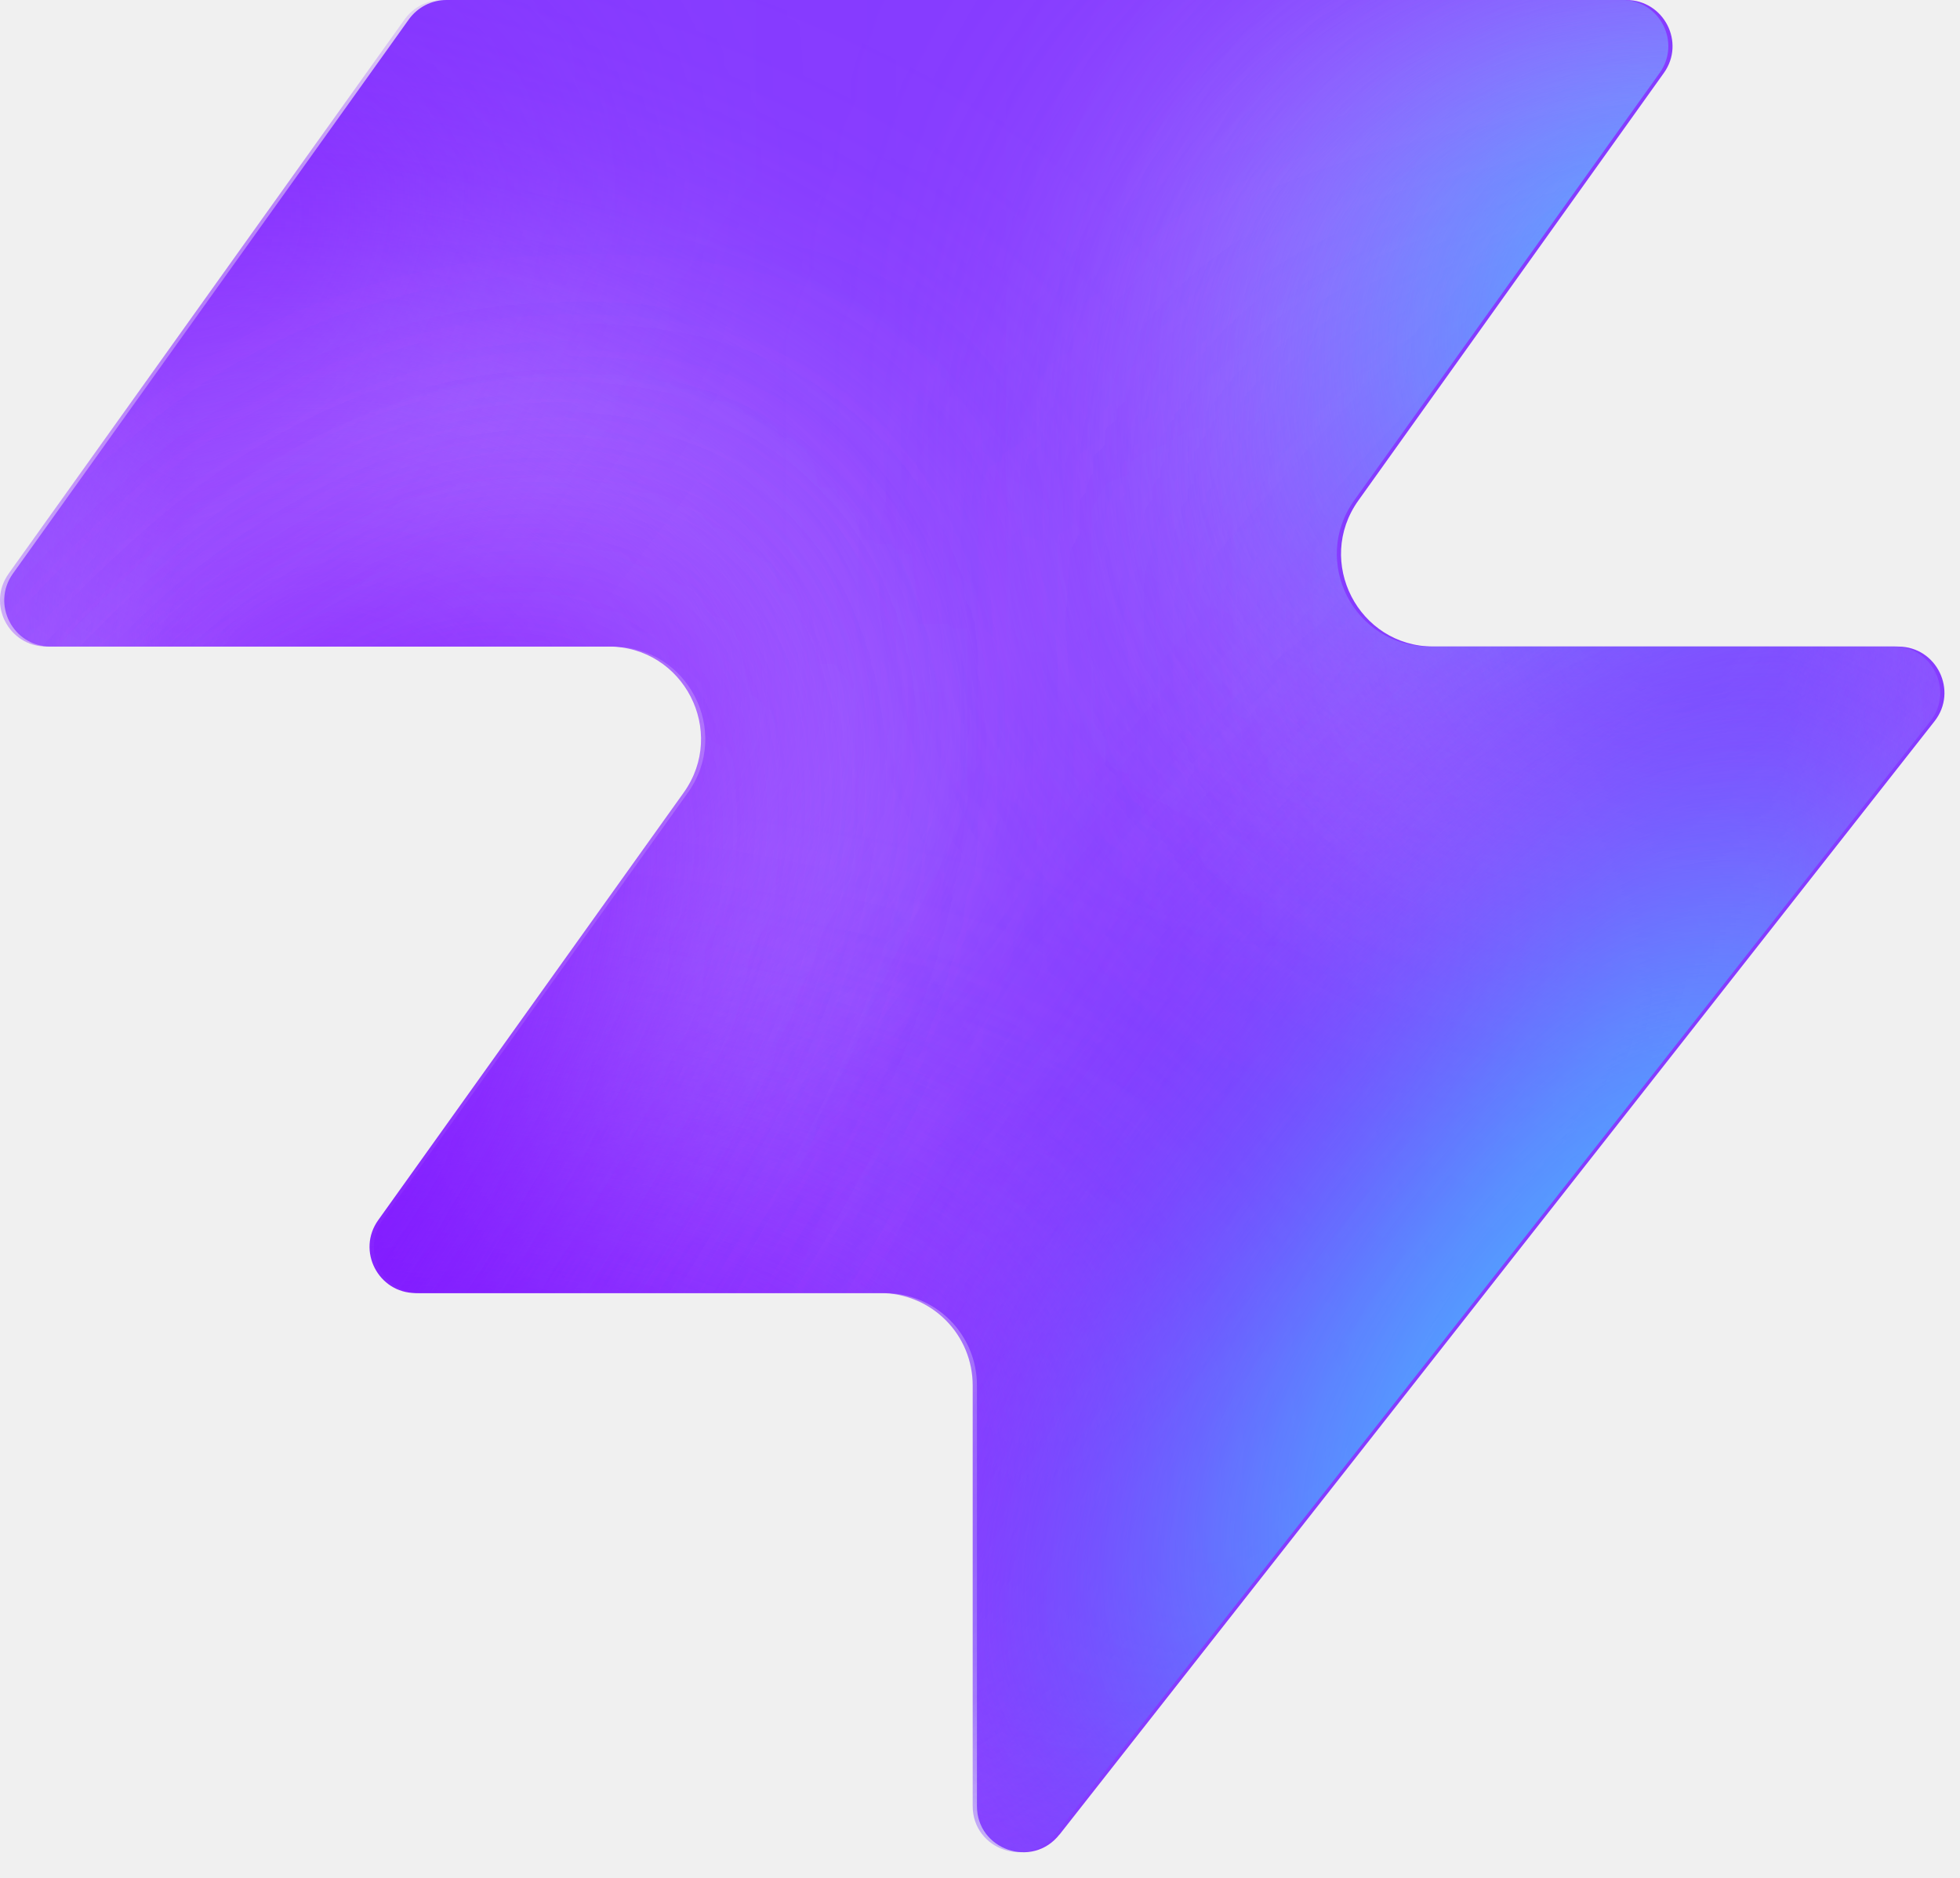
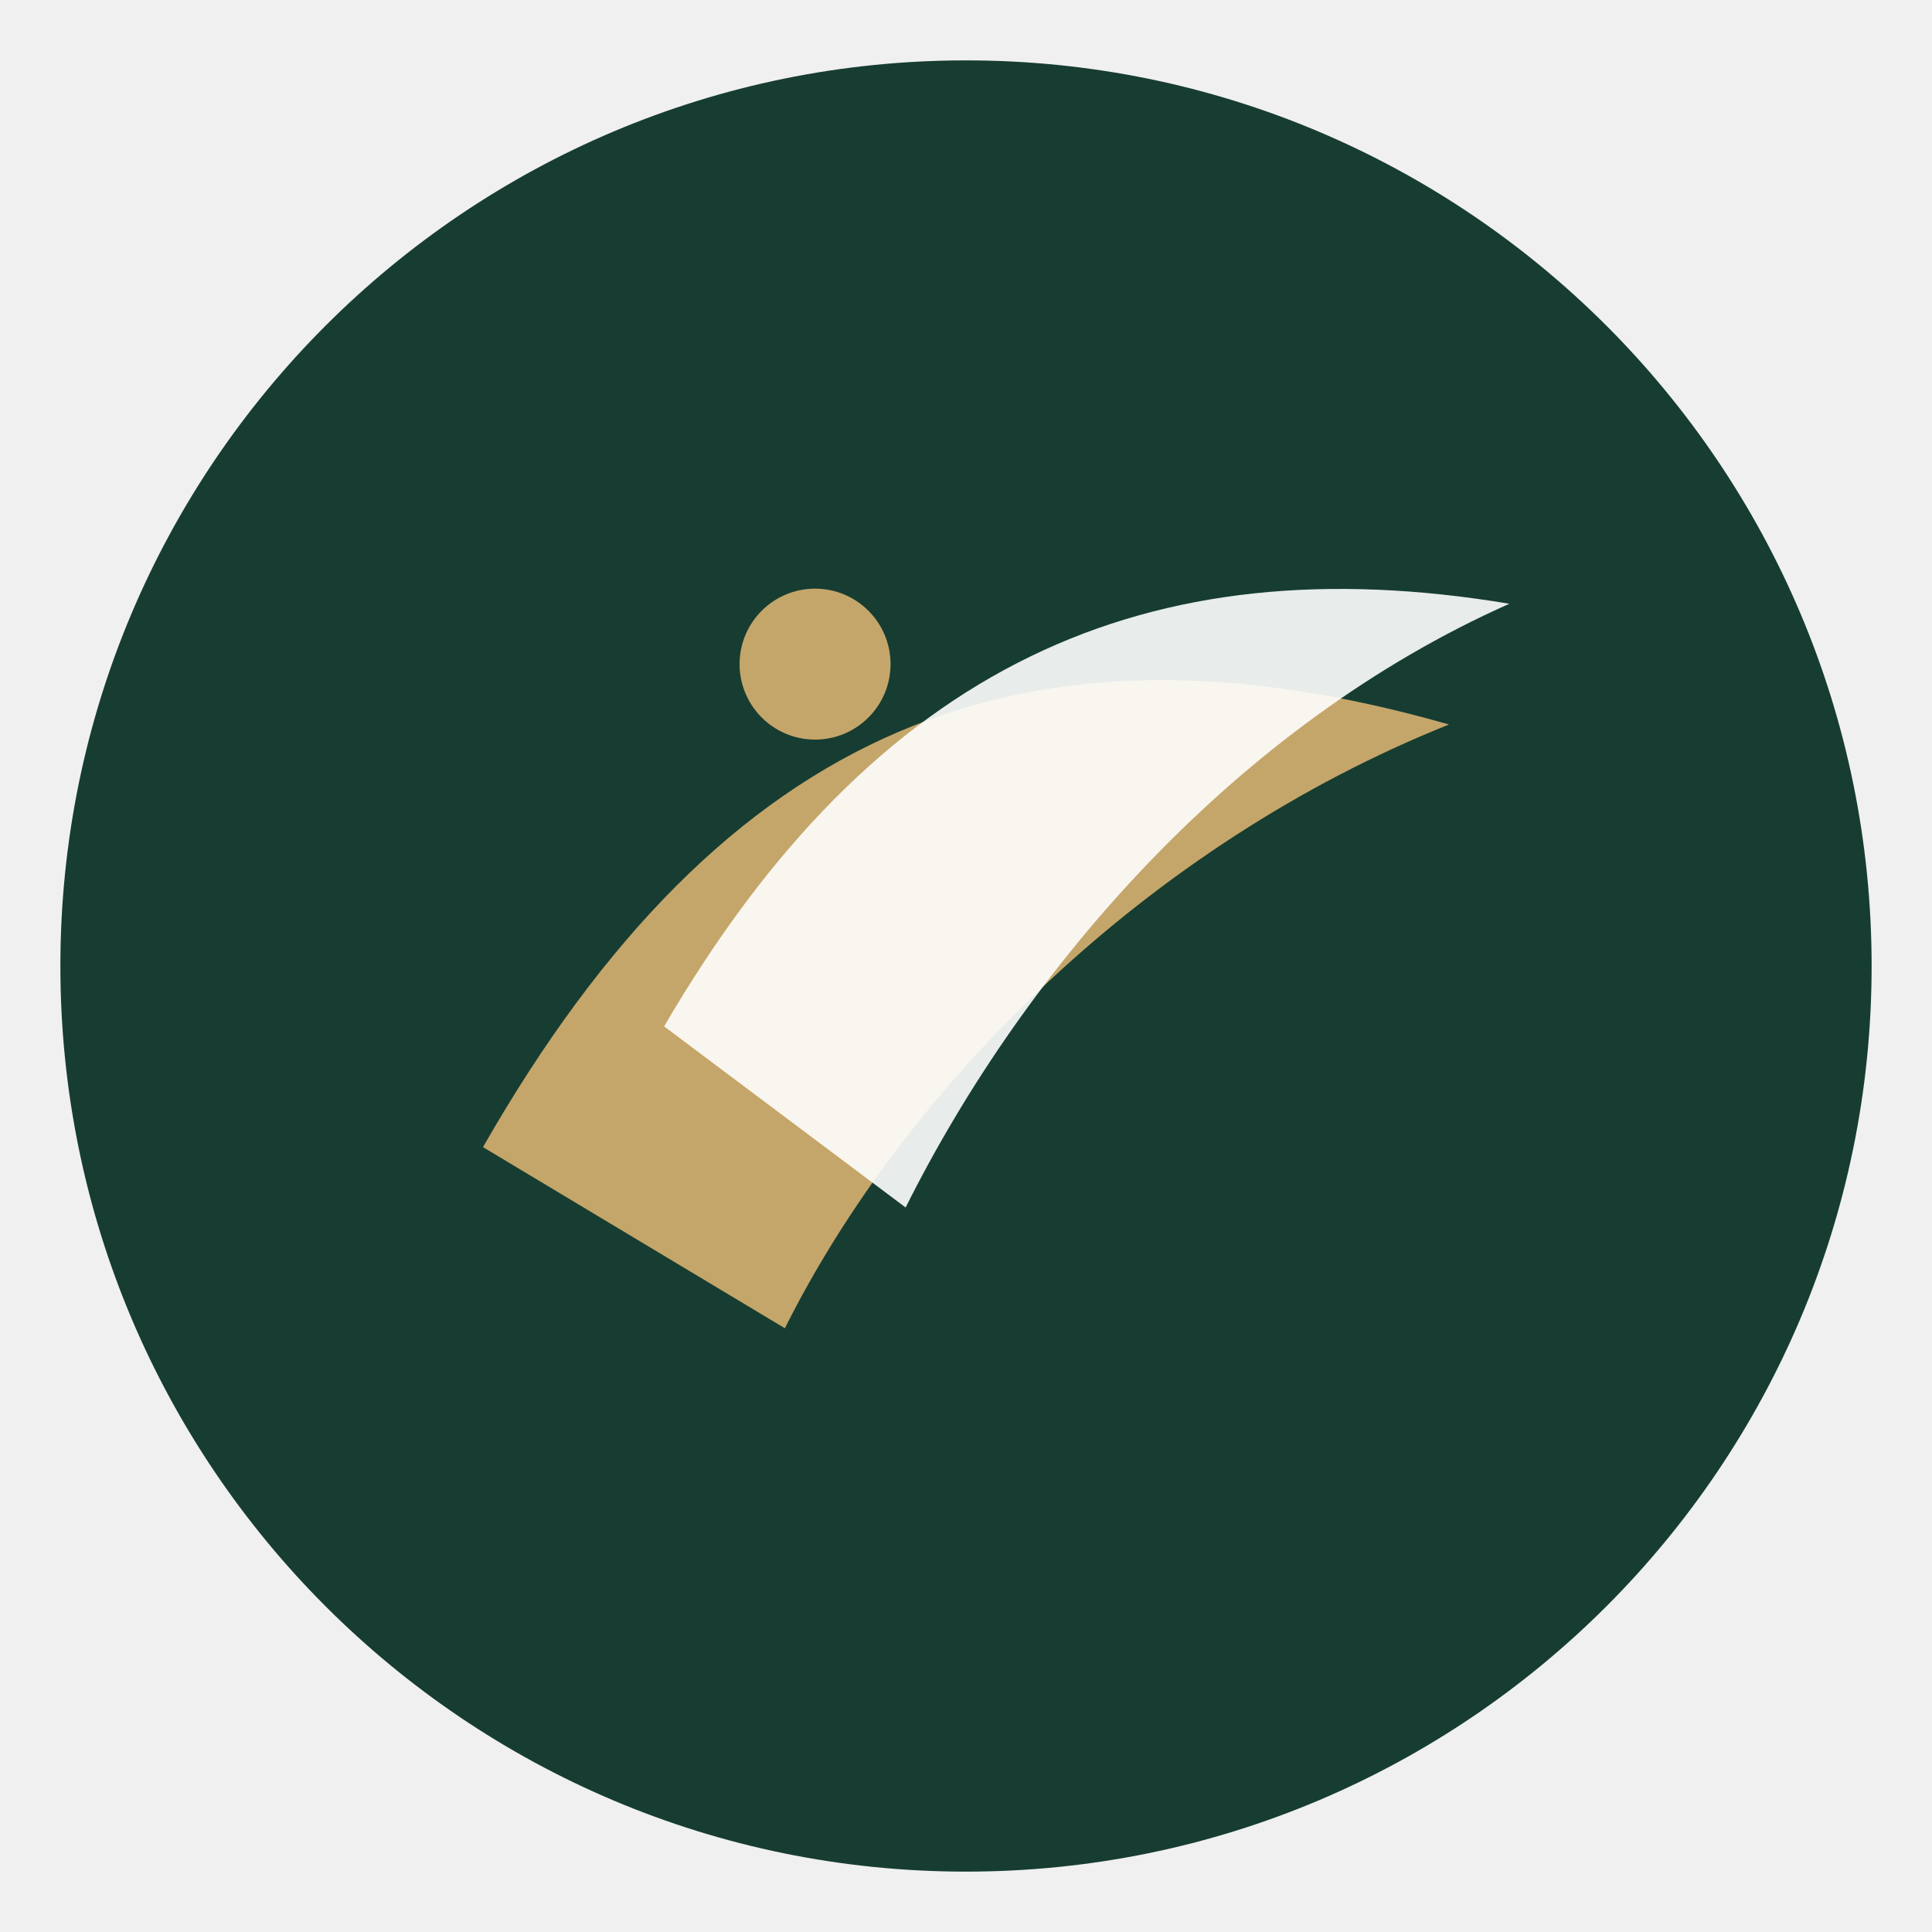
- <svg xmlns="http://www.w3.org/2000/svg" width="48" height="46" fill="none" viewBox="0 0 48 46">
-   <path fill="#863bff" d="M25.946 44.938c-.664.845-2.021.375-2.021-.698V33.937a2.26 2.26 0 0 0-2.262-2.262H10.287c-.92 0-1.456-1.04-.92-1.788l7.48-10.471c1.07-1.497 0-3.578-1.842-3.578H1.237c-.92 0-1.456-1.04-.92-1.788L10.013.474c.214-.297.556-.474.92-.474h28.894c.92 0 1.456 1.04.92 1.788l-7.48 10.471c-1.07 1.498 0 3.579 1.842 3.579h11.377c.943 0 1.473 1.088.89 1.83L25.947 44.94z" style="fill:#863bff;fill:color(display-p3 .525 .23 1);fill-opacity:1" />
-   <mask id="a" width="48" height="46" x="0" y="0" maskUnits="userSpaceOnUse" style="mask-type:alpha">
-     <path fill="#000" d="M25.842 44.938c-.664.844-2.021.375-2.021-.698V33.937a2.26 2.26 0 0 0-2.262-2.262H10.183c-.92 0-1.456-1.04-.92-1.788l7.48-10.471c1.07-1.498 0-3.579-1.842-3.579H1.133c-.92 0-1.456-1.04-.92-1.787L9.91.473c.214-.297.556-.474.92-.474h28.894c.92 0 1.456 1.04.92 1.788l-7.48 10.471c-1.07 1.498 0 3.578 1.842 3.578h11.377c.943 0 1.473 1.088.89 1.832L25.843 44.94z" style="fill:#000;fill-opacity:1" />
-   </mask>
-   <g mask="url(#a)">
-     <g filter="url(#b)">
-       <ellipse cx="5.508" cy="14.704" fill="#ede6ff" rx="5.508" ry="14.704" style="fill:#ede6ff;fill:color(display-p3 .927 .903 1);fill-opacity:1" transform="matrix(.00324 1 1 -.00324 -4.47 31.516)" />
-     </g>
-     <g filter="url(#c)">
-       <ellipse cx="10.399" cy="29.851" fill="#ede6ff" rx="10.399" ry="29.851" style="fill:#ede6ff;fill:color(display-p3 .927 .903 1);fill-opacity:1" transform="matrix(.00324 1 1 -.00324 -39.328 7.883)" />
-     </g>
-     <g filter="url(#d)">
-       <ellipse cx="5.508" cy="30.487" fill="#7e14ff" rx="5.508" ry="30.487" style="fill:#7e14ff;fill:color(display-p3 .492 .077 1);fill-opacity:1" transform="rotate(89.814 -25.913 -14.639)scale(1 -1)" />
-     </g>
-     <g filter="url(#e)">
-       <ellipse cx="5.508" cy="30.599" fill="#7e14ff" rx="5.508" ry="30.599" style="fill:#7e14ff;fill:color(display-p3 .492 .077 1);fill-opacity:1" transform="rotate(89.814 -32.644 -3.334)scale(1 -1)" />
-     </g>
-     <g filter="url(#f)">
-       <ellipse cx="5.508" cy="30.599" fill="#7e14ff" rx="5.508" ry="30.599" style="fill:#7e14ff;fill:color(display-p3 .492 .077 1);fill-opacity:1" transform="matrix(.00324 1 1 -.00324 -34.34 30.47)" />
-     </g>
-     <g filter="url(#g)">
-       <ellipse cx="14.072" cy="22.078" fill="#ede6ff" rx="14.072" ry="22.078" style="fill:#ede6ff;fill:color(display-p3 .927 .903 1);fill-opacity:1" transform="rotate(93.35 24.506 48.493)scale(-1 1)" />
-     </g>
-     <g filter="url(#h)">
-       <ellipse cx="3.47" cy="21.501" fill="#7e14ff" rx="3.47" ry="21.501" style="fill:#7e14ff;fill:color(display-p3 .492 .077 1);fill-opacity:1" transform="rotate(89.009 28.708 47.59)scale(-1 1)" />
-     </g>
-     <g filter="url(#i)">
-       <ellipse cx="3.47" cy="21.501" fill="#7e14ff" rx="3.47" ry="21.501" style="fill:#7e14ff;fill:color(display-p3 .492 .077 1);fill-opacity:1" transform="rotate(89.009 28.708 47.59)scale(-1 1)" />
-     </g>
-     <g filter="url(#j)">
-       <ellipse cx=".387" cy="8.972" fill="#7e14ff" rx="4.407" ry="29.108" style="fill:#7e14ff;fill:color(display-p3 .492 .077 1);fill-opacity:1" transform="rotate(39.51 .387 8.972)" />
-     </g>
-     <g filter="url(#k)">
-       <ellipse cx="47.523" cy="-6.092" fill="#7e14ff" rx="4.407" ry="29.108" style="fill:#7e14ff;fill:color(display-p3 .492 .077 1);fill-opacity:1" transform="rotate(37.892 47.523 -6.092)" />
-     </g>
-     <g filter="url(#l)">
-       <ellipse cx="41.412" cy="6.333" fill="#47bfff" rx="5.971" ry="9.665" style="fill:#47bfff;fill:color(display-p3 .28 .748 1);fill-opacity:1" transform="rotate(37.892 41.412 6.333)" />
-     </g>
-     <g filter="url(#m)">
-       <ellipse cx="-1.879" cy="38.332" fill="#7e14ff" rx="4.407" ry="29.108" style="fill:#7e14ff;fill:color(display-p3 .492 .077 1);fill-opacity:1" transform="rotate(37.892 -1.88 38.332)" />
-     </g>
-     <g filter="url(#n)">
-       <ellipse cx="-1.879" cy="38.332" fill="#7e14ff" rx="4.407" ry="29.108" style="fill:#7e14ff;fill:color(display-p3 .492 .077 1);fill-opacity:1" transform="rotate(37.892 -1.88 38.332)" />
-     </g>
-     <g filter="url(#o)">
-       <ellipse cx="35.651" cy="29.907" fill="#7e14ff" rx="4.407" ry="29.108" style="fill:#7e14ff;fill:color(display-p3 .492 .077 1);fill-opacity:1" transform="rotate(37.892 35.651 29.907)" />
-     </g>
-     <g filter="url(#p)">
-       <ellipse cx="38.418" cy="32.4" fill="#47bfff" rx="5.971" ry="15.297" style="fill:#47bfff;fill:color(display-p3 .28 .748 1);fill-opacity:1" transform="rotate(37.892 38.418 32.4)" />
-     </g>
-   </g>
-   <defs>
-     <filter id="b" width="60.045" height="41.654" x="-19.77" y="16.149" color-interpolation-filters="sRGB" filterUnits="userSpaceOnUse">
-       <feFlood flood-opacity="0" result="BackgroundImageFix" />
-       <feBlend in="SourceGraphic" in2="BackgroundImageFix" result="shape" />
-       <feGaussianBlur result="effect1_foregroundBlur_2002_17158" stdDeviation="7.659" />
-     </filter>
-     <filter id="c" width="90.34" height="51.437" x="-54.613" y="-7.533" color-interpolation-filters="sRGB" filterUnits="userSpaceOnUse">
-       <feFlood flood-opacity="0" result="BackgroundImageFix" />
-       <feBlend in="SourceGraphic" in2="BackgroundImageFix" result="shape" />
-       <feGaussianBlur result="effect1_foregroundBlur_2002_17158" stdDeviation="7.659" />
-     </filter>
-     <filter id="d" width="79.355" height="29.4" x="-49.64" y="2.03" color-interpolation-filters="sRGB" filterUnits="userSpaceOnUse">
-       <feFlood flood-opacity="0" result="BackgroundImageFix" />
-       <feBlend in="SourceGraphic" in2="BackgroundImageFix" result="shape" />
-       <feGaussianBlur result="effect1_foregroundBlur_2002_17158" stdDeviation="4.596" />
-     </filter>
-     <filter id="e" width="79.579" height="29.4" x="-45.045" y="20.029" color-interpolation-filters="sRGB" filterUnits="userSpaceOnUse">
-       <feFlood flood-opacity="0" result="BackgroundImageFix" />
-       <feBlend in="SourceGraphic" in2="BackgroundImageFix" result="shape" />
-       <feGaussianBlur result="effect1_foregroundBlur_2002_17158" stdDeviation="4.596" />
-     </filter>
-     <filter id="f" width="79.579" height="29.4" x="-43.513" y="21.178" color-interpolation-filters="sRGB" filterUnits="userSpaceOnUse">
-       <feFlood flood-opacity="0" result="BackgroundImageFix" />
-       <feBlend in="SourceGraphic" in2="BackgroundImageFix" result="shape" />
-       <feGaussianBlur result="effect1_foregroundBlur_2002_17158" stdDeviation="4.596" />
-     </filter>
-     <filter id="g" width="74.749" height="58.852" x="15.756" y="-17.901" color-interpolation-filters="sRGB" filterUnits="userSpaceOnUse">
-       <feFlood flood-opacity="0" result="BackgroundImageFix" />
-       <feBlend in="SourceGraphic" in2="BackgroundImageFix" result="shape" />
-       <feGaussianBlur result="effect1_foregroundBlur_2002_17158" stdDeviation="7.659" />
-     </filter>
-     <filter id="h" width="61.377" height="25.362" x="23.548" y="2.284" color-interpolation-filters="sRGB" filterUnits="userSpaceOnUse">
-       <feFlood flood-opacity="0" result="BackgroundImageFix" />
-       <feBlend in="SourceGraphic" in2="BackgroundImageFix" result="shape" />
-       <feGaussianBlur result="effect1_foregroundBlur_2002_17158" stdDeviation="4.596" />
-     </filter>
-     <filter id="i" width="61.377" height="25.362" x="23.548" y="2.284" color-interpolation-filters="sRGB" filterUnits="userSpaceOnUse">
-       <feFlood flood-opacity="0" result="BackgroundImageFix" />
-       <feBlend in="SourceGraphic" in2="BackgroundImageFix" result="shape" />
-       <feGaussianBlur result="effect1_foregroundBlur_2002_17158" stdDeviation="4.596" />
-     </filter>
-     <filter id="j" width="56.045" height="63.649" x="-27.636" y="-22.853" color-interpolation-filters="sRGB" filterUnits="userSpaceOnUse">
-       <feFlood flood-opacity="0" result="BackgroundImageFix" />
-       <feBlend in="SourceGraphic" in2="BackgroundImageFix" result="shape" />
-       <feGaussianBlur result="effect1_foregroundBlur_2002_17158" stdDeviation="4.596" />
-     </filter>
-     <filter id="k" width="54.814" height="64.646" x="20.116" y="-38.415" color-interpolation-filters="sRGB" filterUnits="userSpaceOnUse">
-       <feFlood flood-opacity="0" result="BackgroundImageFix" />
-       <feBlend in="SourceGraphic" in2="BackgroundImageFix" result="shape" />
-       <feGaussianBlur result="effect1_foregroundBlur_2002_17158" stdDeviation="4.596" />
-     </filter>
-     <filter id="l" width="33.541" height="35.313" x="24.641" y="-11.323" color-interpolation-filters="sRGB" filterUnits="userSpaceOnUse">
-       <feFlood flood-opacity="0" result="BackgroundImageFix" />
-       <feBlend in="SourceGraphic" in2="BackgroundImageFix" result="shape" />
-       <feGaussianBlur result="effect1_foregroundBlur_2002_17158" stdDeviation="4.596" />
-     </filter>
-     <filter id="m" width="54.814" height="64.646" x="-29.286" y="6.009" color-interpolation-filters="sRGB" filterUnits="userSpaceOnUse">
-       <feFlood flood-opacity="0" result="BackgroundImageFix" />
-       <feBlend in="SourceGraphic" in2="BackgroundImageFix" result="shape" />
-       <feGaussianBlur result="effect1_foregroundBlur_2002_17158" stdDeviation="4.596" />
-     </filter>
-     <filter id="n" width="54.814" height="64.646" x="-29.286" y="6.009" color-interpolation-filters="sRGB" filterUnits="userSpaceOnUse">
-       <feFlood flood-opacity="0" result="BackgroundImageFix" />
-       <feBlend in="SourceGraphic" in2="BackgroundImageFix" result="shape" />
-       <feGaussianBlur result="effect1_foregroundBlur_2002_17158" stdDeviation="4.596" />
-     </filter>
-     <filter id="o" width="54.814" height="64.646" x="8.244" y="-2.416" color-interpolation-filters="sRGB" filterUnits="userSpaceOnUse">
-       <feFlood flood-opacity="0" result="BackgroundImageFix" />
-       <feBlend in="SourceGraphic" in2="BackgroundImageFix" result="shape" />
-       <feGaussianBlur result="effect1_foregroundBlur_2002_17158" stdDeviation="4.596" />
-     </filter>
-     <filter id="p" width="39.409" height="43.623" x="18.713" y="10.588" color-interpolation-filters="sRGB" filterUnits="userSpaceOnUse">
-       <feFlood flood-opacity="0" result="BackgroundImageFix" />
-       <feBlend in="SourceGraphic" in2="BackgroundImageFix" result="shape" />
-       <feGaussianBlur result="effect1_foregroundBlur_2002_17158" stdDeviation="4.596" />
-     </filter>
-   </defs>
+ <svg xmlns="http://www.w3.org/2000/svg" viewBox="0 0 64 64" fill="none">
+   <circle cx="32" cy="32" r="30" fill="#173D32" />
+   <path d="M16 38 C 24 24, 34 20, 48 24 C 38 28, 30 36, 26 44 Z" fill="#C5A66A" />
+   <path d="M22 34 C 29 22, 38 18, 50 20 C 41 24, 34 32, 30 40 Z" fill="#FFFFFF" fill-opacity="0.9" />
+   <circle cx="27" cy="22" r="2.5" fill="#C5A66A" />
</svg>
